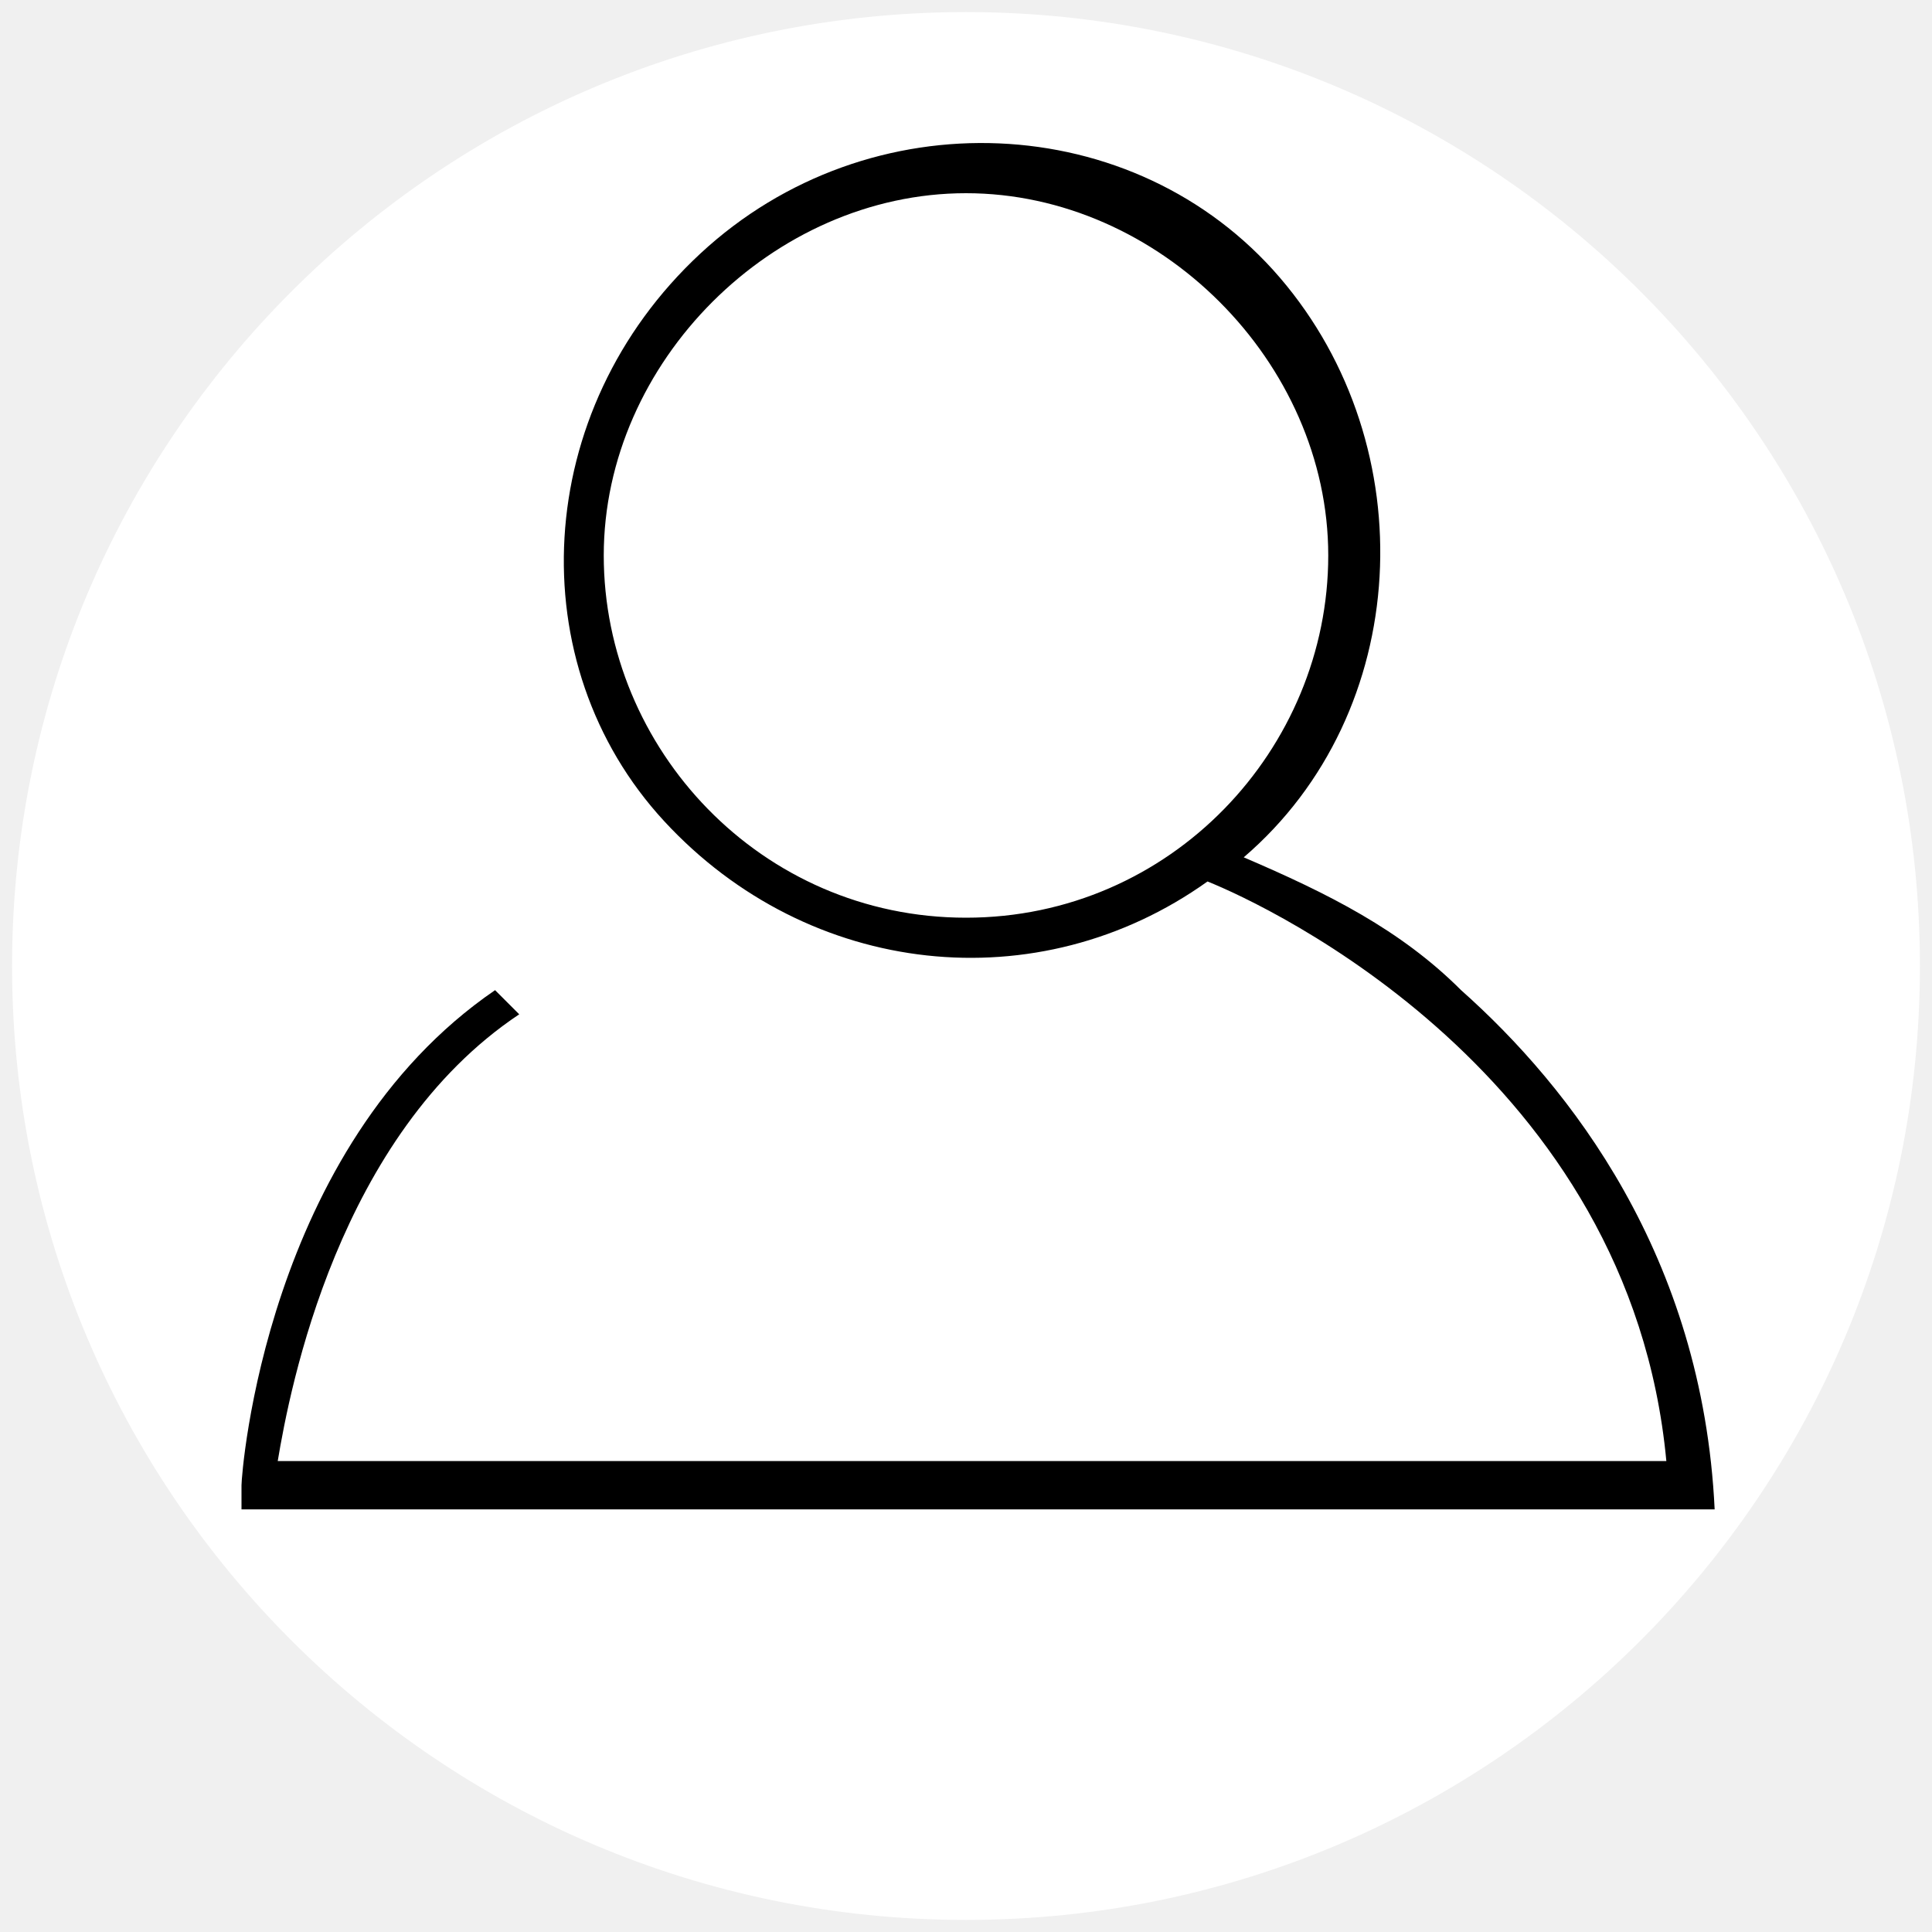
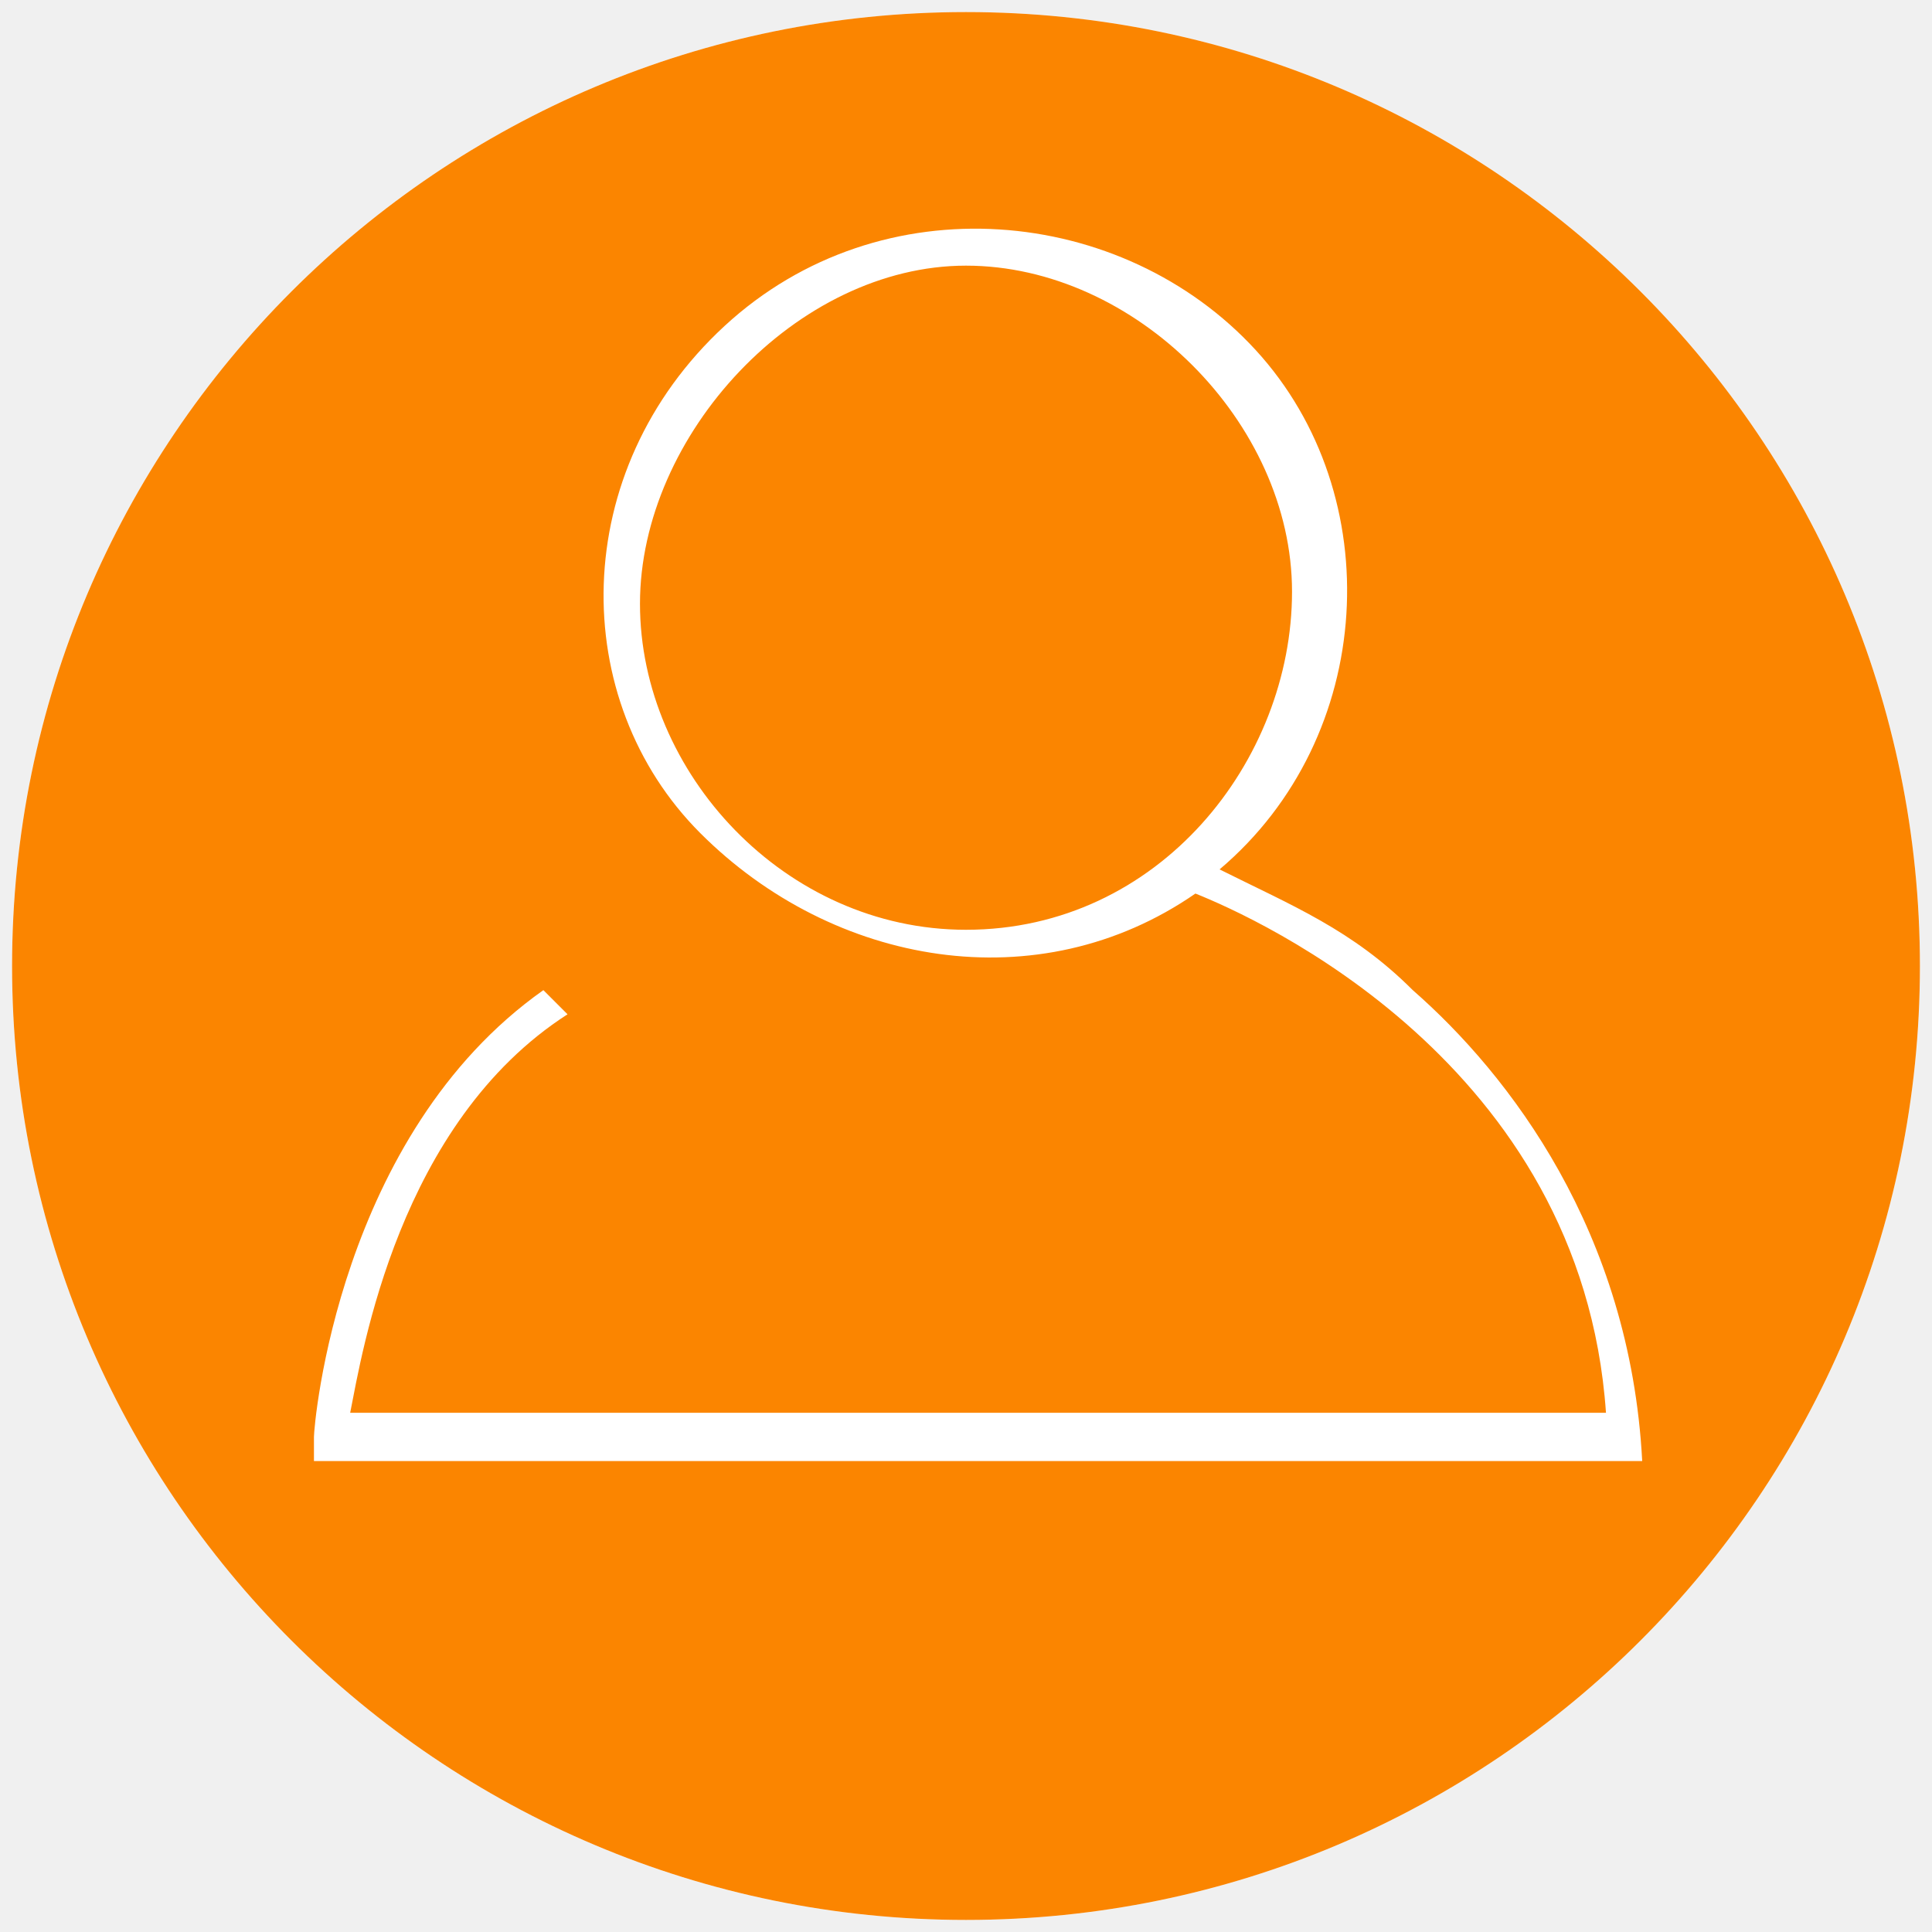
<svg xmlns="http://www.w3.org/2000/svg" version="1.1" x="0px" y="0px" viewBox="0 0 16 16" style="enable-background:new 0 0 16 16;" xml:space="preserve">
  <style type="text/css">
	.st0{fill:#FFFFFF;}
+ 	.st1{fill:#FB8500;}
</style>
-   <g id="Layer_1_1_">
-     <circle class="st0" cx="8" cy="8" r="7.9" />
+   <g id="Layer_1">
+     <g>
+       <g id="Layer_1_1_">
+         <circle class="st0" cx="8" cy="8" r="7.9" />
+       </g>
+       <circle class="st1" cx="8" cy="8" r="7.9" />
+     </g>
  </g>
  <g id="Layer_2">
    <g>
      <g>
-         <g id="user-icon_1_">
-           <polygon points="14,12.5 13.8,12.5 13.8,12.5     " />
-           <path d="M12.1,8.2c-0.5-0.5-1.1-0.8-1.8-1.1c1.4-1.2,1.5-3.4,0.3-4.8S7.2,0.8,5.8,2.1S4.3,5.5,5.5,6.8C6.7,8.1,8.6,8.3,10,7.3      c0.5,0.2,3.5,1.6,3.8,4.8H2.3c0.1-0.6,0.5-2.7,2-3.7L4.1,8.2C2.2,9.5,2,12.2,2,12.3l0,0.2h12h0.2C14.1,10.4,13,9,12.1,8.2z       M8,7.6c-1.7,0-3-1.4-3-3s1.4-3,3-3s3,1.4,3,3S9.7,7.6,8,7.6z" />
+         <g>
+           <g>
+             <g id="user-icon_2_">
+               <polygon class="st0" points="13.4,12.1 13.3,12.1 13.3,12.1       " />
+               <path class="st0" d="M11.7,8.2c-0.5-0.5-1-0.7-1.6-1c1.3-1.1,1.4-3.1,0.3-4.3S7.3,1.5,6,2.7S4.7,5.8,5.8,6.9s2.8,1.4,4.1,0.5        c0.5,0.2,3.2,1.4,3.4,4.3H2.9C3,11.2,3.3,9.3,4.7,8.4L4.5,8.2c-1.7,1.2-1.9,3.6-1.9,3.7v0.2h10.8h0.2        C13.5,10.2,12.5,8.9,11.7,8.2z M8,7.7c-1.5,0-2.7-1.3-2.7-2.7S6.6,2.2,8,2.2s2.7,1.3,2.7,2.7S9.6,7.7,8,7.7z" />
+             </g>
+           </g>
        </g>
      </g>
    </g>
  </g>
</svg>
